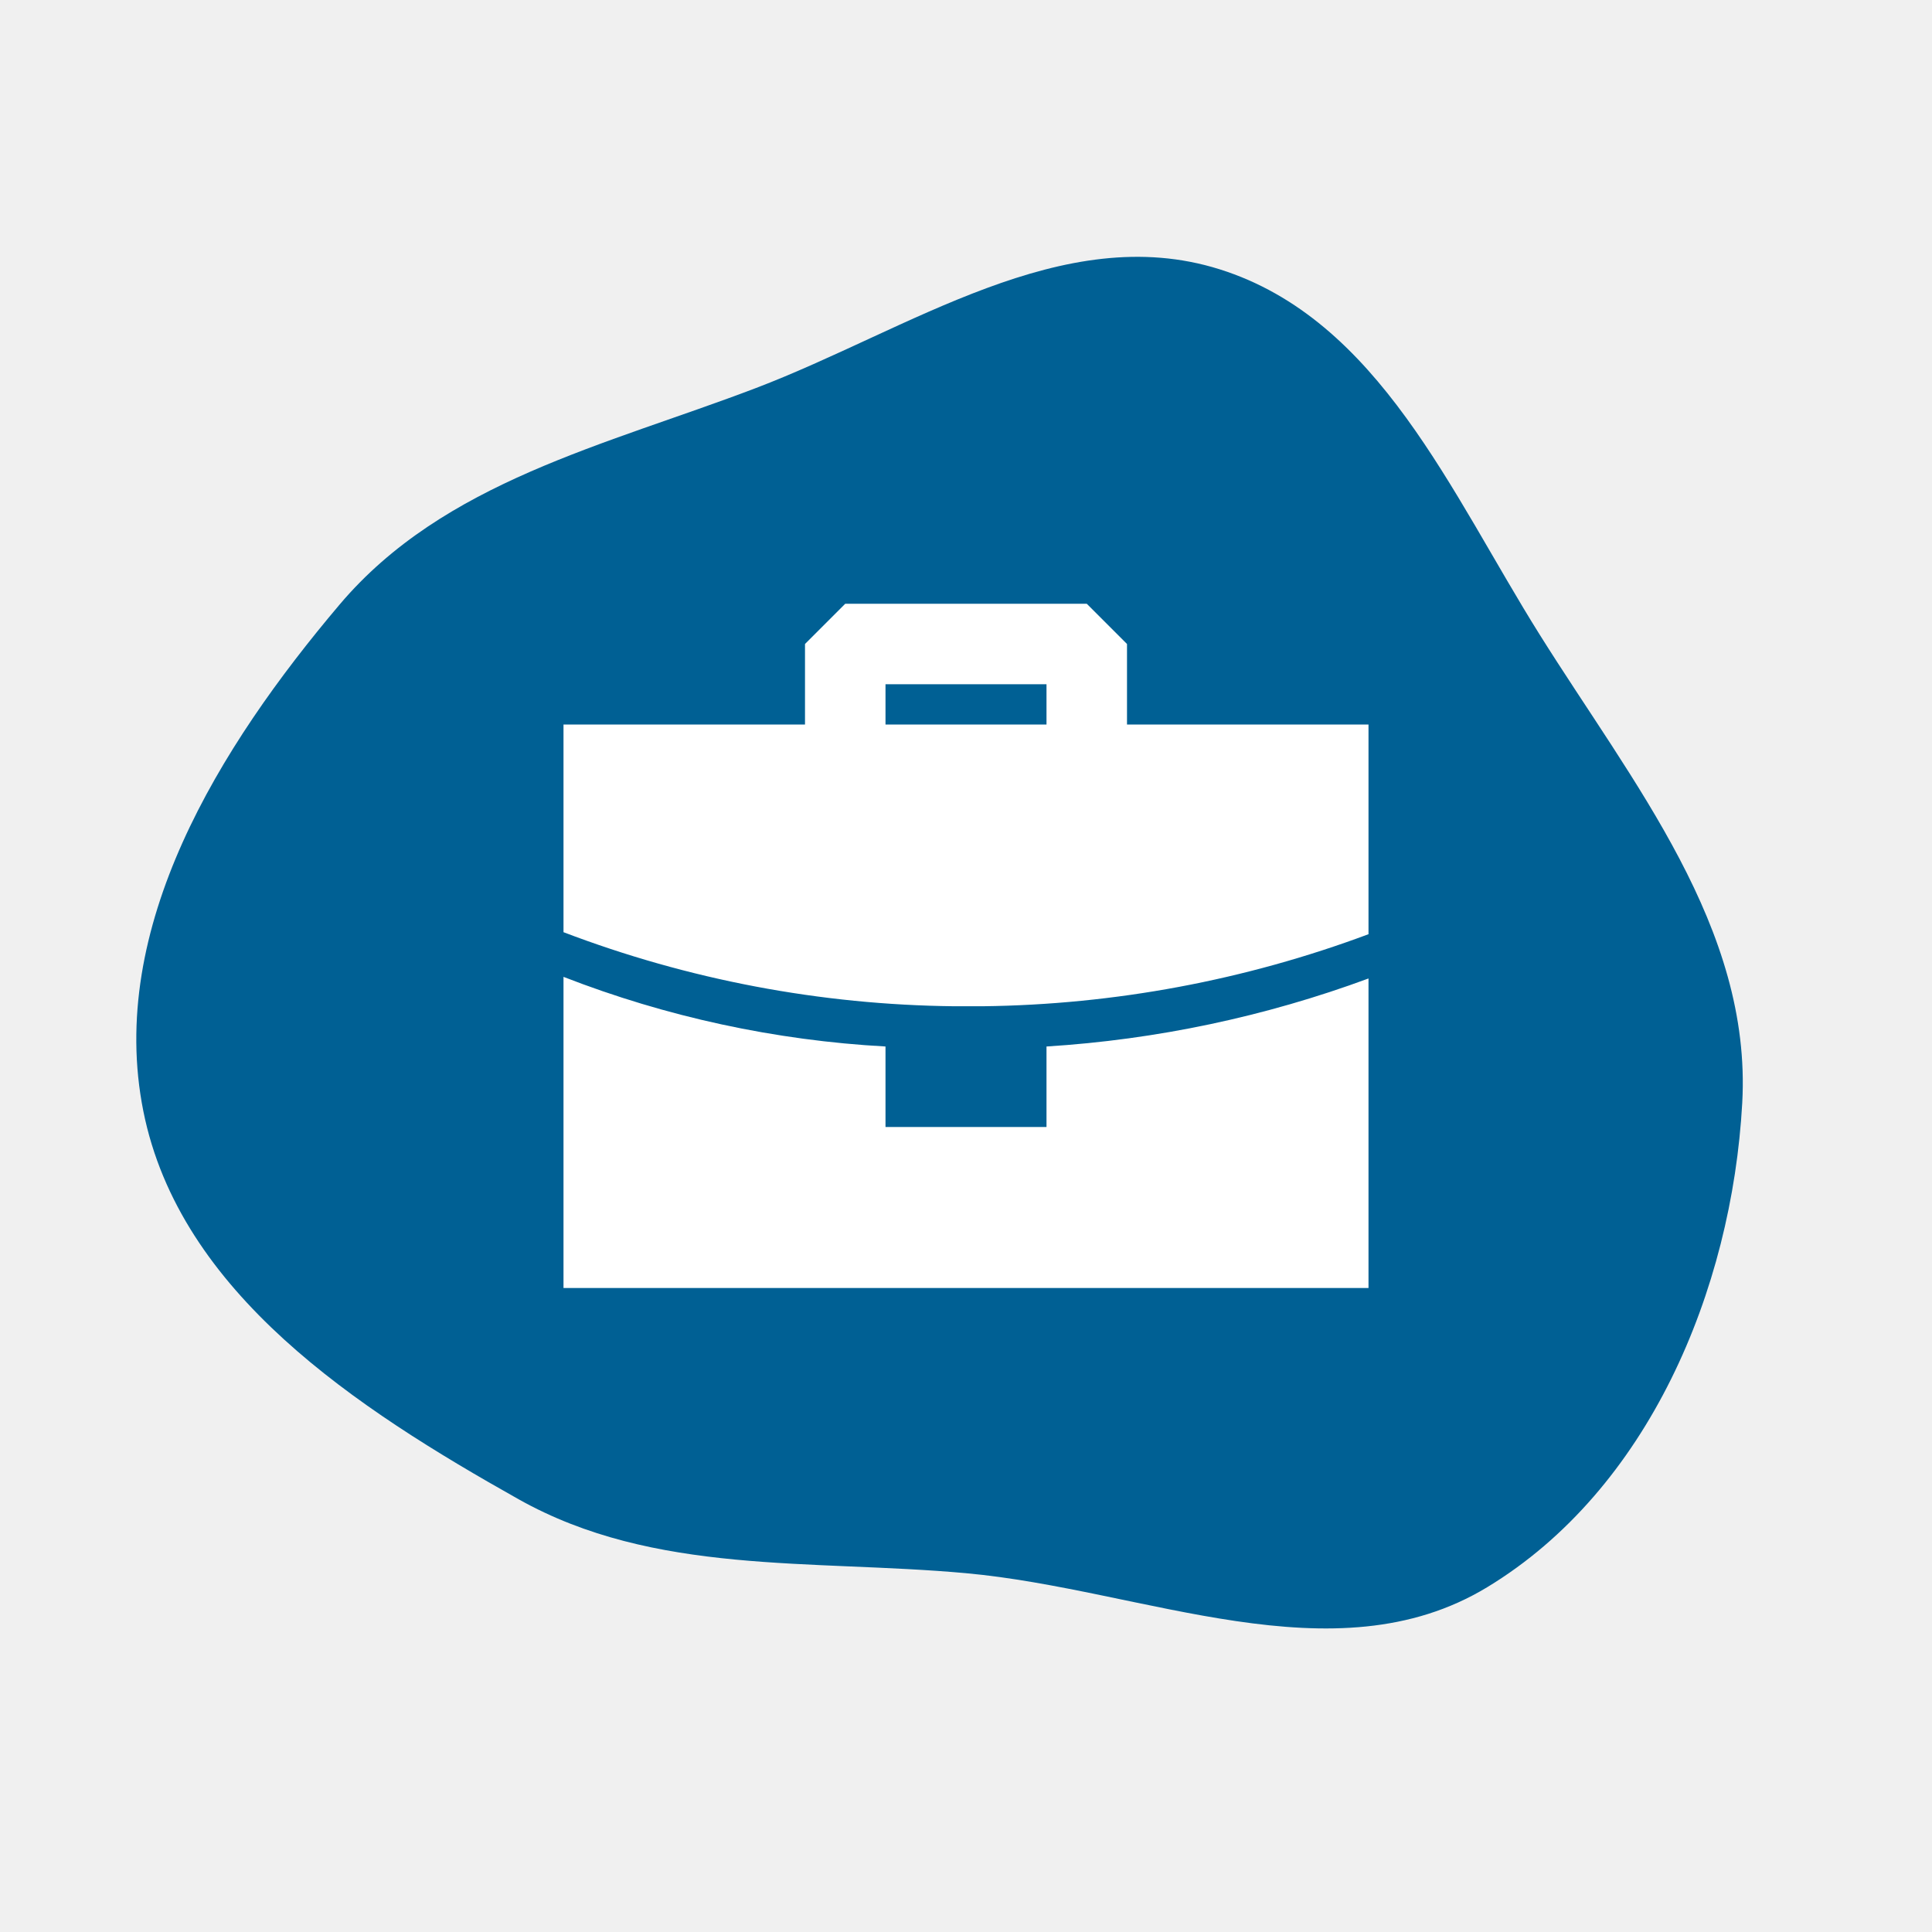
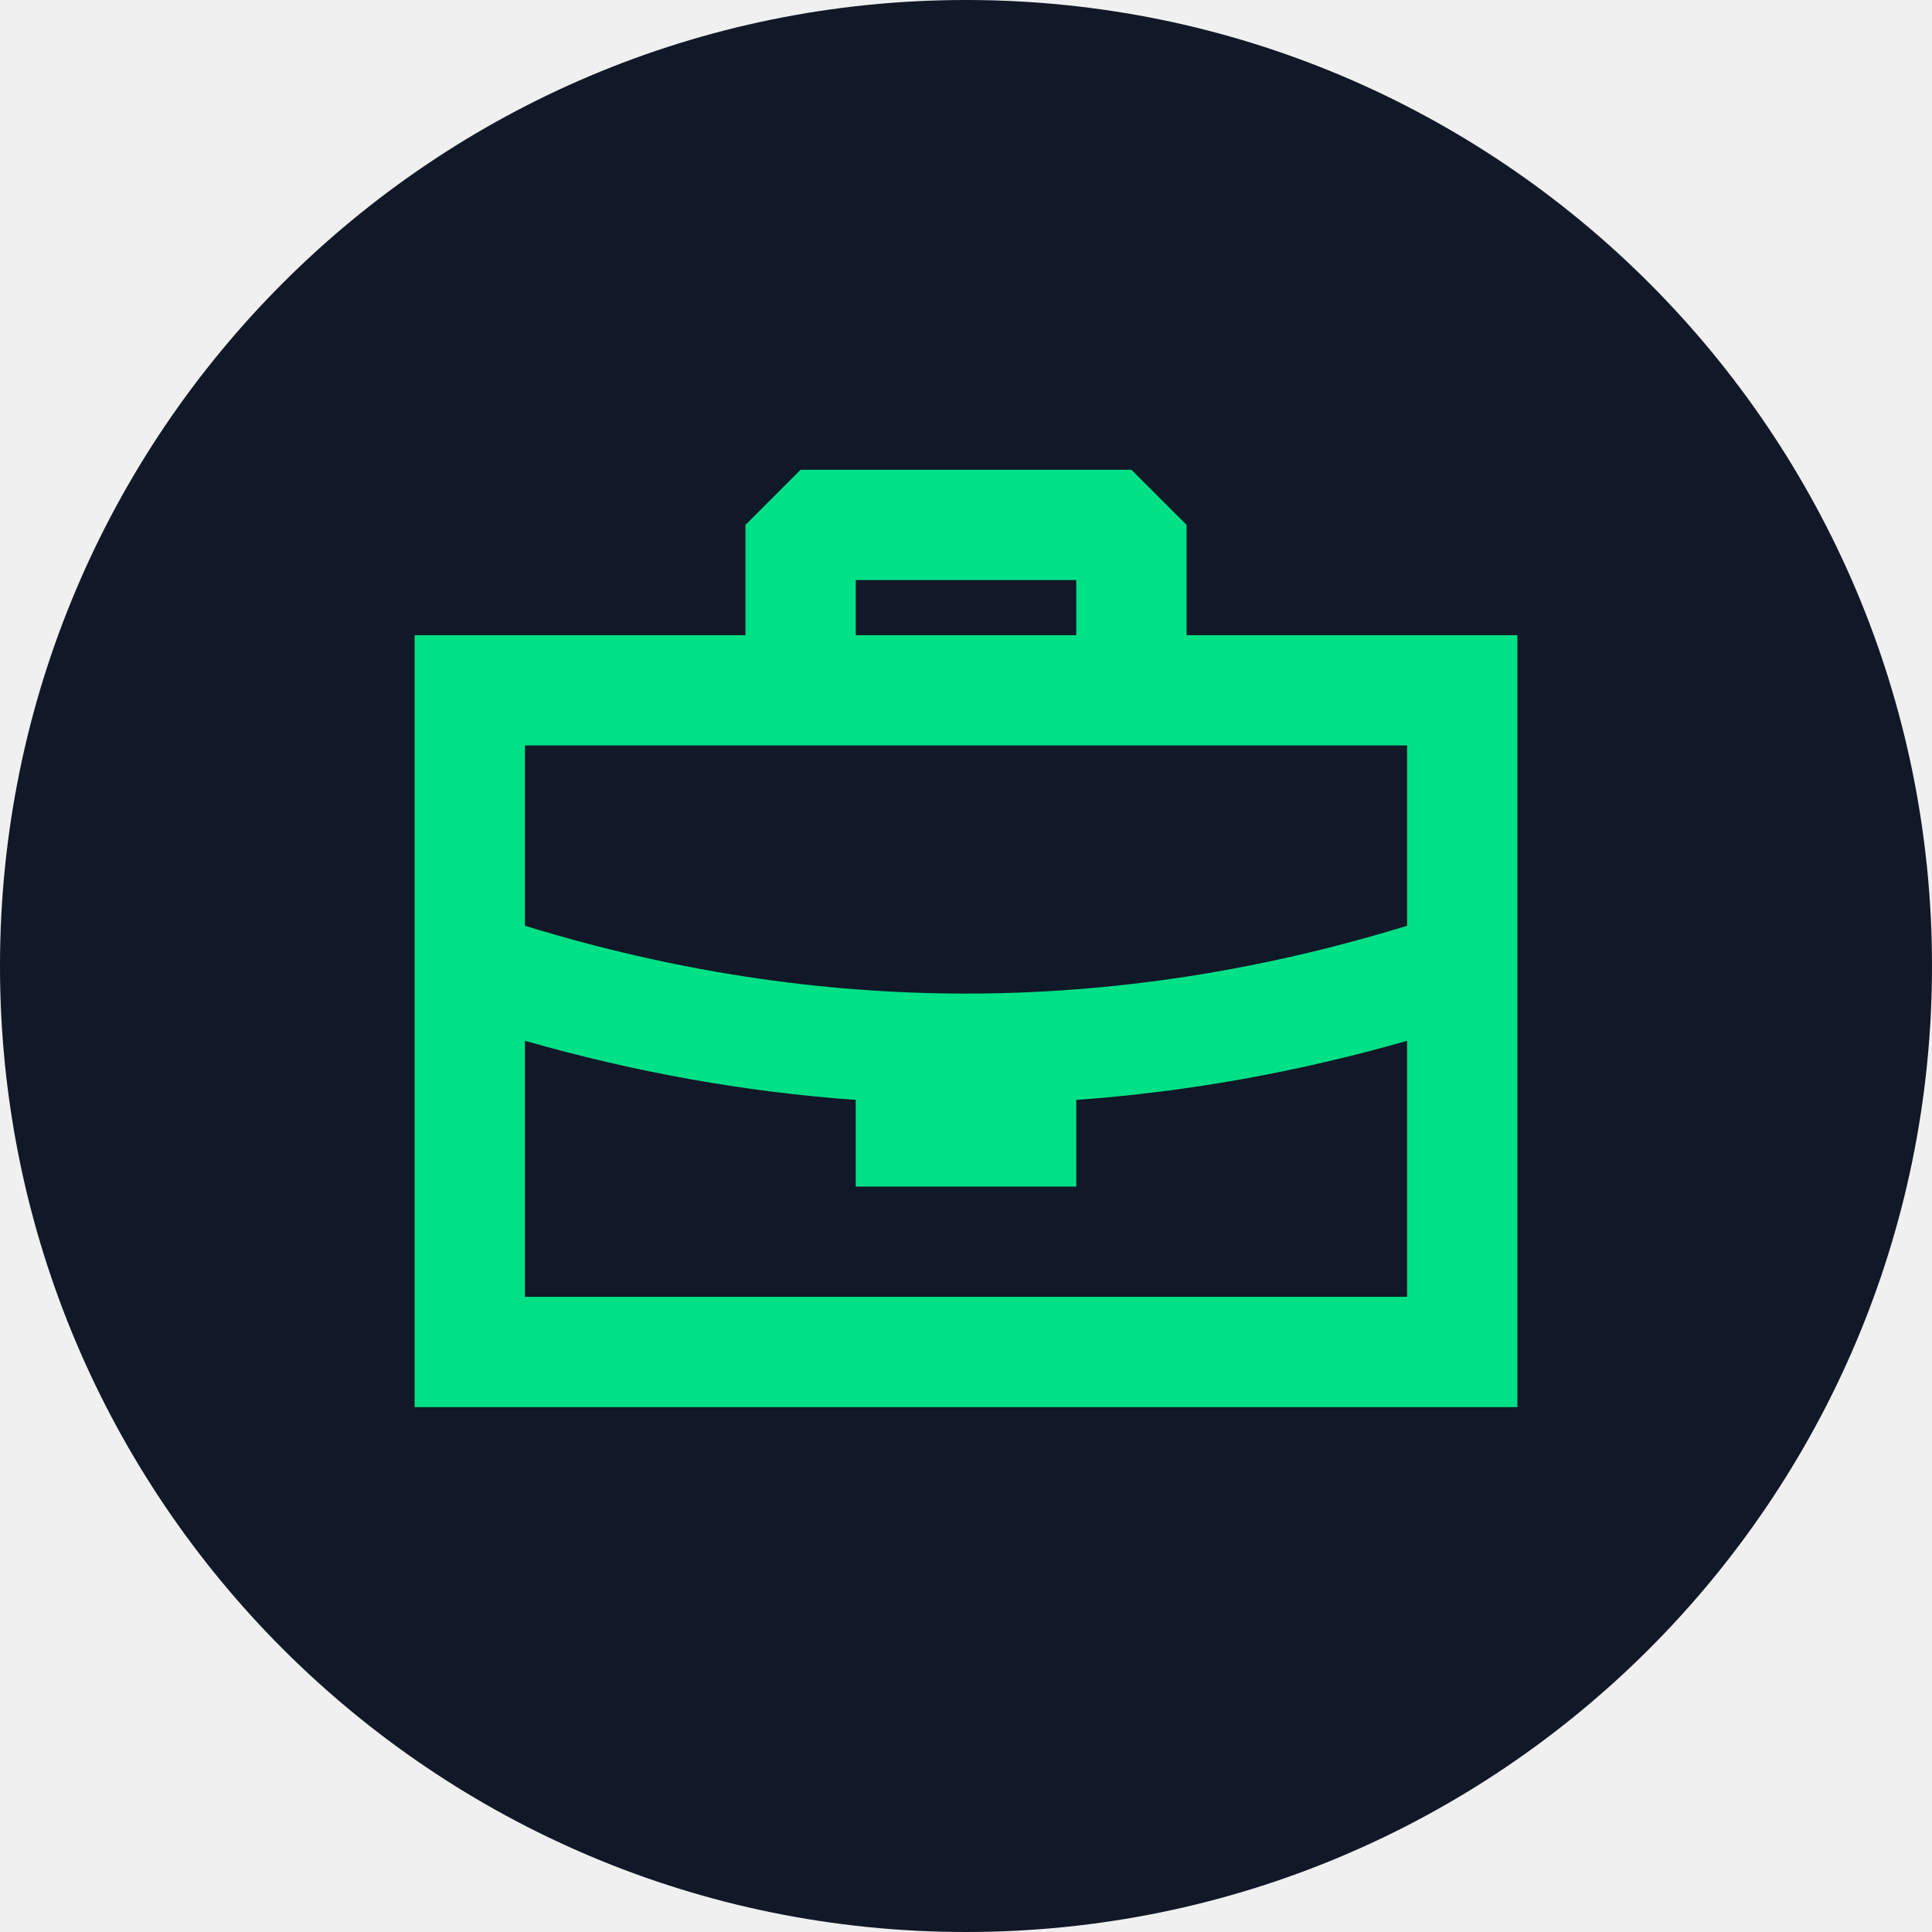
- <svg xmlns="http://www.w3.org/2000/svg" width="800px" height="800px" viewBox="-256 -256 1024.00 1024.00" version="1.1" fill="#ffffff" stroke="#ffffff">
+ <svg xmlns="http://www.w3.org/2000/svg" width="64px" height="64px" viewBox="-117.76 -117.76 747.52 747.52" version="1.1" fill="#00e187" stroke="#00e187">
  <g id="SVGRepo_bgCarrier" stroke-width="0" transform="translate(0,0), scale(1)">
-     <path transform="translate(-256, -256), scale(32)" d="M16,26.057C18.956,26.326,22.095,27.827,24.633,26.289C27.298,24.674,28.685,21.378,28.857,18.267C29.017,15.368,27.045,12.973,25.503,10.513C24.034,8.17,22.839,5.29,20.2,4.46C17.6,3.642,15.064,5.458,12.516,6.429C10.022,7.379,7.352,7.975,5.627,10.011C3.628,12.372,1.768,15.369,2.374,18.403C2.976,21.417,5.91,23.327,8.589,24.832C10.84,26.096,13.429,25.824,16,26.057" fill="#006094" strokewidth="0" />
+     <rect x="-117.76" y="-117.76" width="747.52" height="747.52" rx="373.76" fill="#111827" strokewidth="0" />
  </g>
-   <g id="SVGRepo_tracerCarrier" stroke-linecap="round" stroke-linejoin="round" />
+   <g id="SVGRepo_tracerCarrier" stroke-linecap="round" stroke-linejoin="round" stroke="#CCCCCC" stroke-width="2.048" />
  <g id="SVGRepo_iconCarrier">
-     <g id="Page-1" stroke="none" stroke-width="1" fill="none" fill-rule="evenodd">
-       <g id="work-case" fill="#ffffff" transform="translate(42.66667, 64)">
-         <path d="M1.20792265e-13,197.76 C54.584,218.996 112.186,231.452 170.667,234.667 L170.667,277.333 L256,277.333 L256,234.667 C314.34,231.013 371.834,218.867 426.667,198.613 L426.667,362.667 L1.20792265e-13,362.667 L1.20792265e-13,197.76 Z M277.333,-1.42108547e-14 L298.667,21.333 L298.667,64 L426.667,64 L426.667,175.147 C361.255,199.569 292.11,212.489 222.293,213.333 L222.293,213.333 L206.933,213.333 C136.179,212.569 66.119,199.279 7.10542736e-15,174.08 L7.10542736e-15,174.08 L7.10542736e-15,64 L128,64 L128,21.333 L149.333,-1.42108547e-14 L277.333,-1.42108547e-14 Z M256,42.667 L170.667,42.667 L170.667,64 L256,64 L256,42.667 Z" id="Combined-Shape-Copy"> </path>
+     <g id="Page-1" stroke-width="0.005" fill="none" fill-rule="evenodd">
+       <g id="Combined-Shape" fill="#00e187" transform="translate(42.66667, 64)">
+         <path d="M277.333,1.42108547e-14 L298.667,21.333 L298.666,64 L426.667,64 L426.667,362.667 L3.55271368e-14,362.667 L3.55271368e-14,64 L128,64 L128,21.333 L149.333,1.42108547e-14 L277.333,1.42108547e-14 Z M42.666,220.935 L42.667,320 L384,320 L384,220.935 C341.375,233.131 298.702,240.759 256,243.809 L256,277.333 L170.667,277.333 L170.666,243.809 C127.965,240.759 85.292,233.131 42.666,220.935 Z M384,106.667 L42.667,106.667 L42.667,176.433 C99.639,193.933 156.507,202.667 213.333,202.667 C270.16,202.667 327.028,193.933 384.001,176.433 L384,106.667 Z M256,42.667 L170.667,42.667 L170.667,64 L256,64 L256,42.667 Z"> </path>
      </g>
    </g>
  </g>
</svg>
